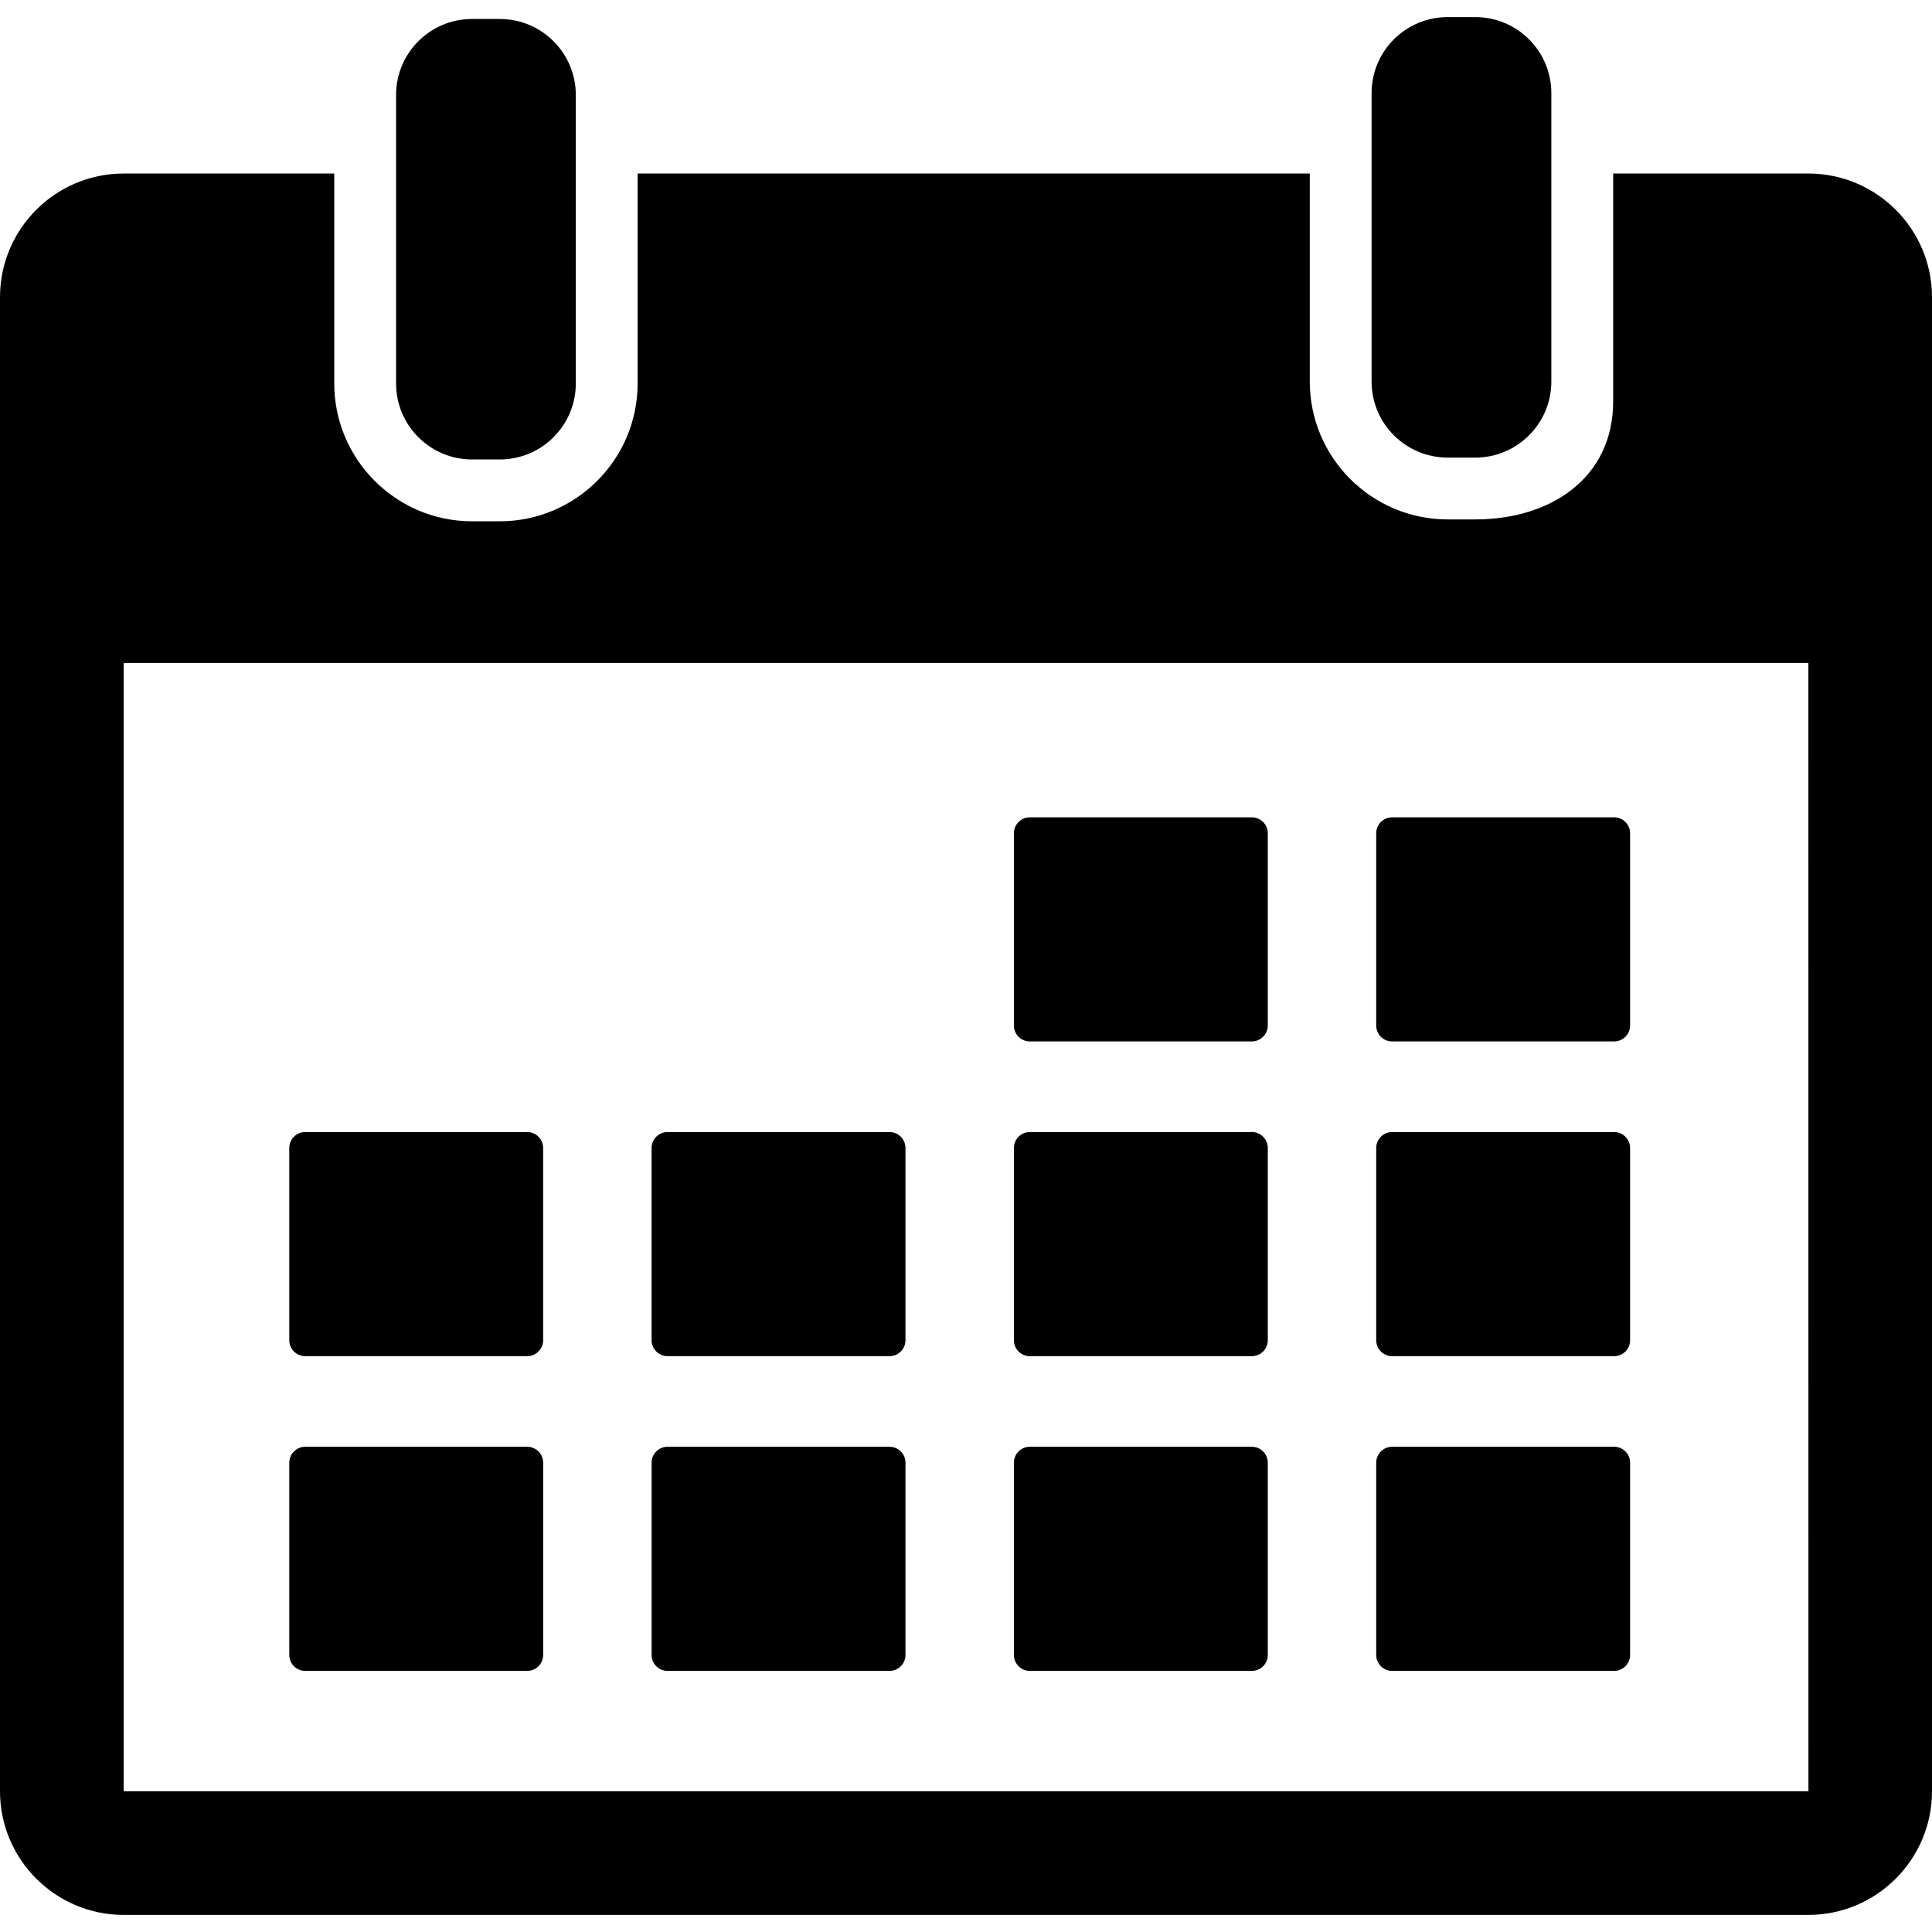
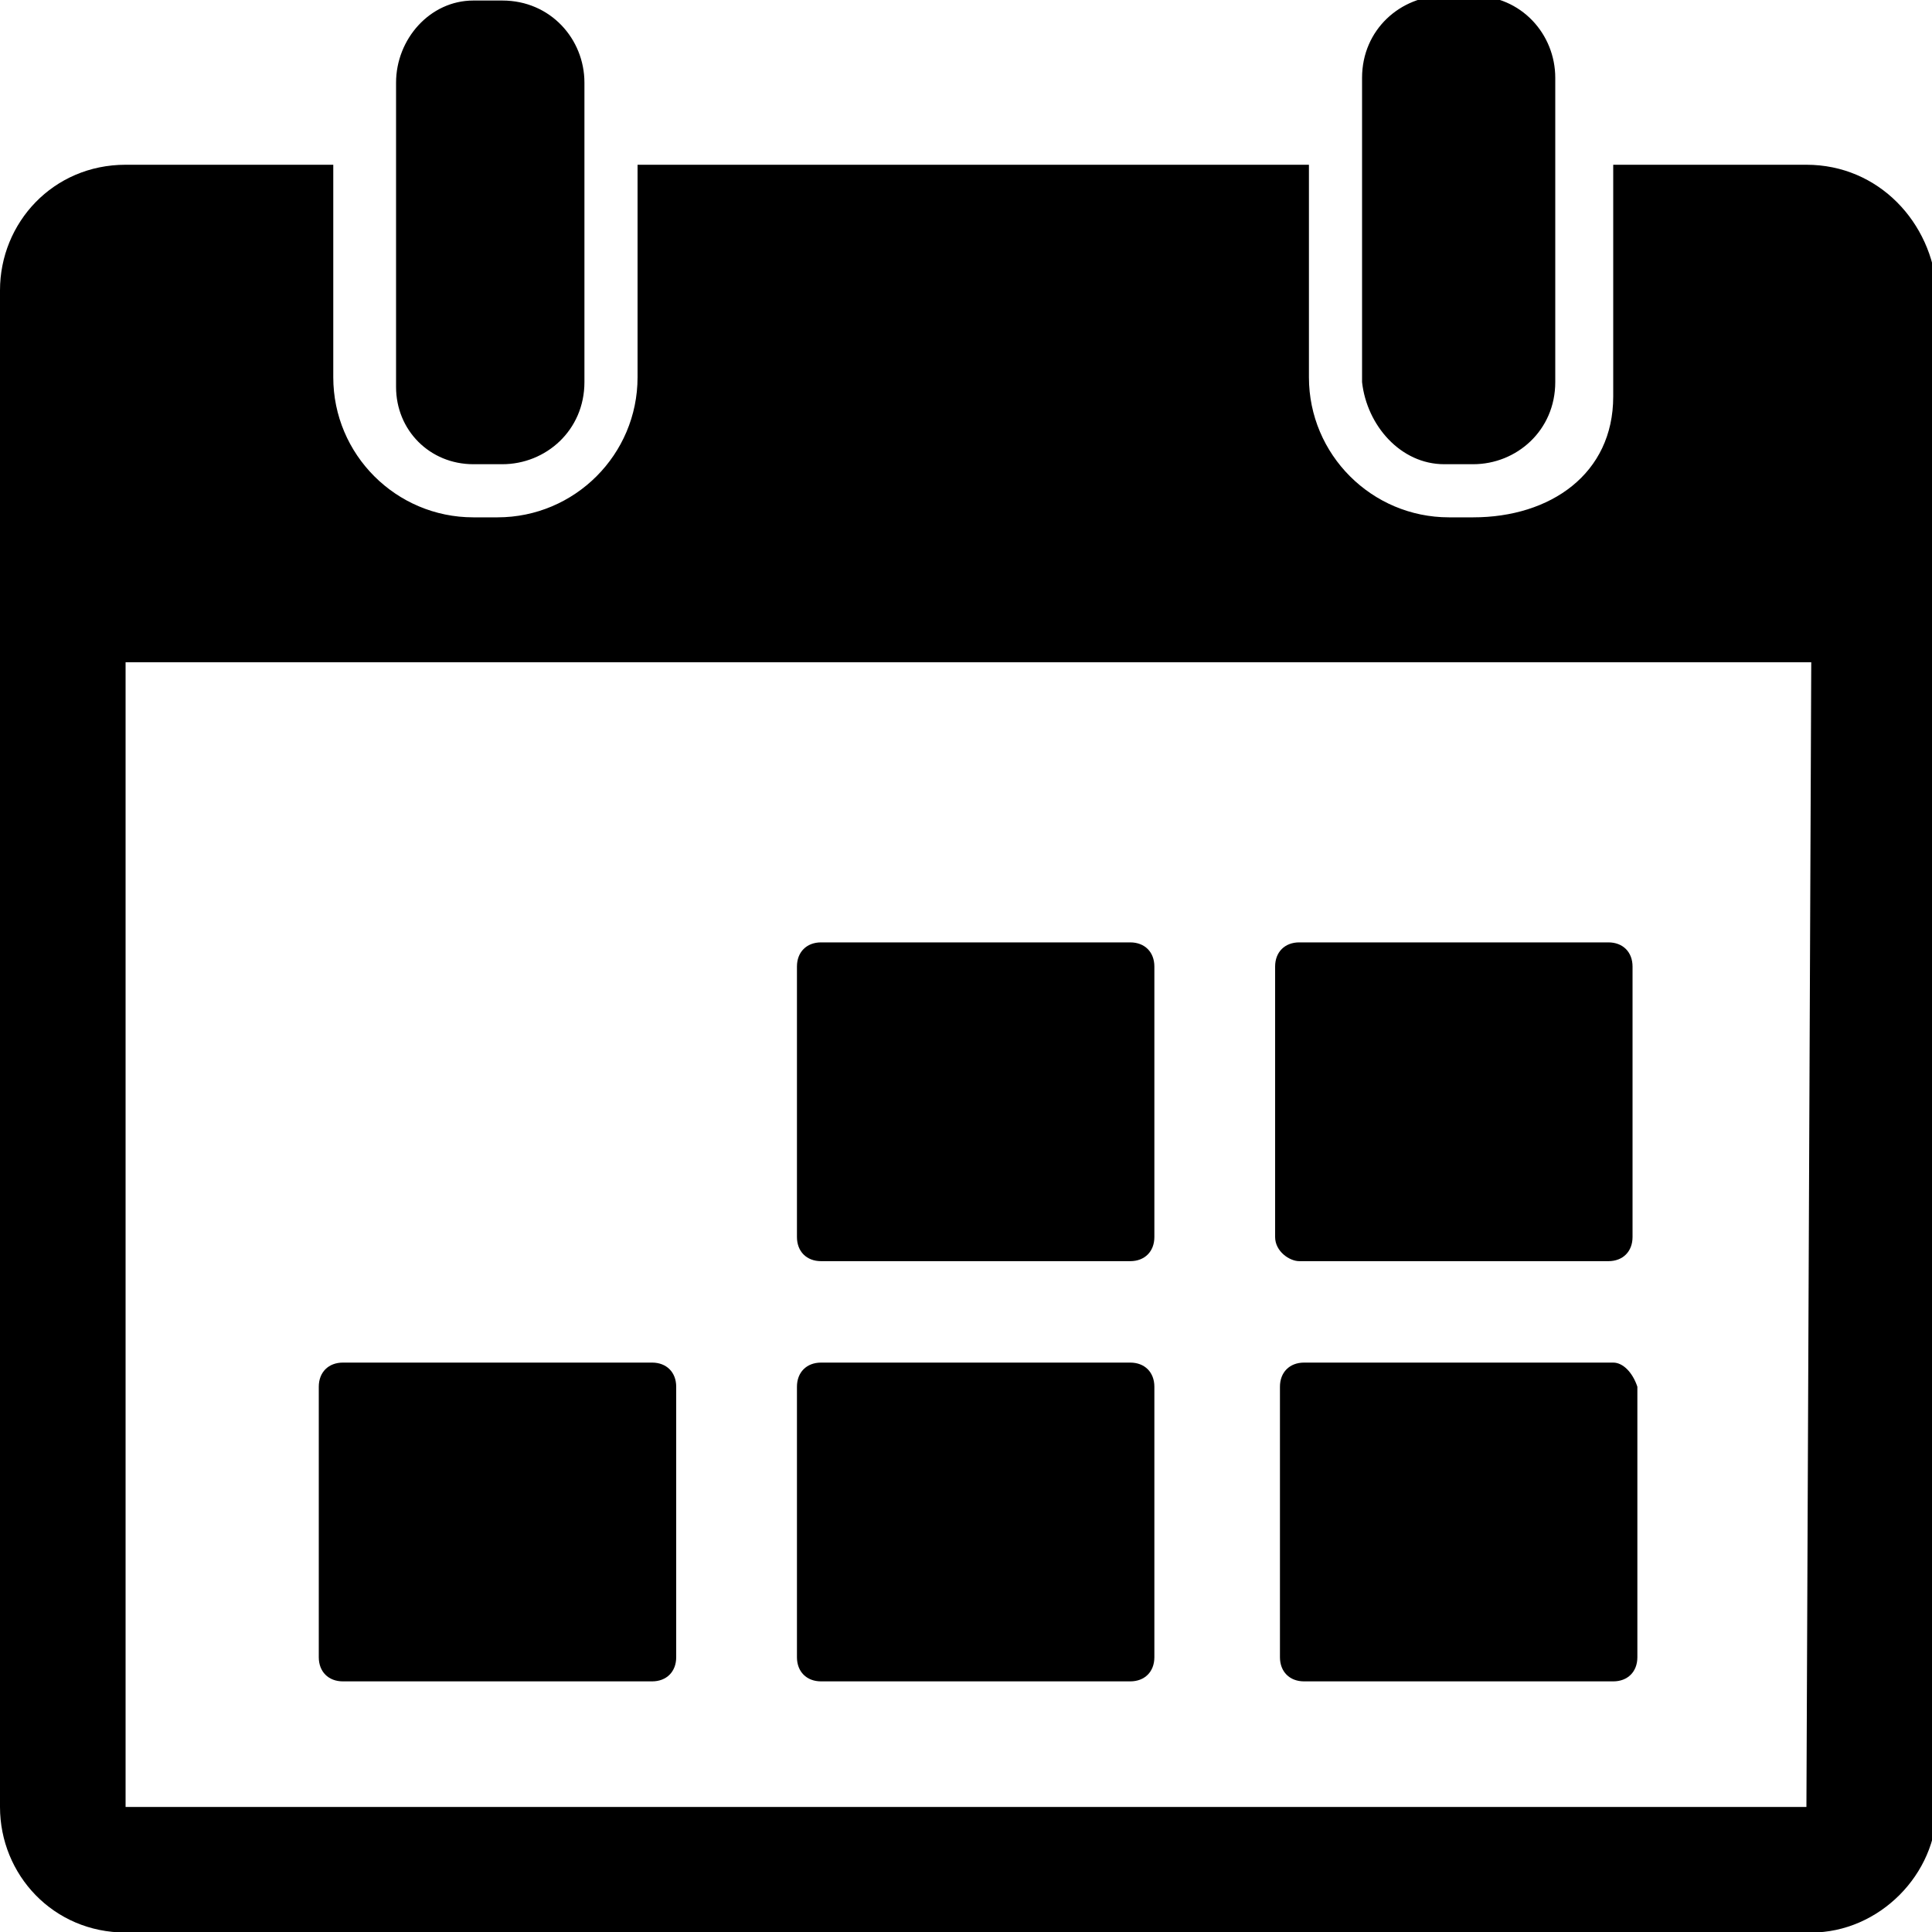
- <svg xmlns="http://www.w3.org/2000/svg" version="1.1" id="Capa_1" x="0px" y="0px" width="484.951px" height="484.951px" viewBox="0 0 484.951 484.951" style="enable-background:new 0 0 484.951 484.951;" xml:space="preserve">
-   <g>
-     <g id="_x31_5_38_">
-       <g>
-         <path d="M118.505,115.332h6.938c10.544,0,19.091-8.55,19.091-19.091V43.558V23.852c0-10.541-8.547-19.09-19.091-19.09h-6.938     c-10.543,0-19.09,8.549-19.09,19.09v19.707v52.682C99.415,106.782,107.962,115.332,118.505,115.332z" />
-         <path d="M363.373,114.859h6.938c10.543,0,19.09-8.549,19.09-19.091v-57.21v-15.18c0-10.54-8.547-19.089-19.09-19.089h-6.938     c-10.545,0-19.092,8.549-19.092,19.089v15.18v57.209C344.283,106.31,352.83,114.859,363.373,114.859z" />
-         <path d="M453.916,43.558H404.92v57.209c0,19.084-15.525,29.61-34.607,29.61h-6.938c-19.084,0-34.609-15.526-34.609-34.61V43.558     H160.053V96.24c0,19.084-15.525,34.61-34.609,34.61h-6.938c-19.083,0-34.608-15.526-34.608-34.61V43.558H31.036     C13.923,43.558,0,57.481,0,74.595v375.03c0,17.114,13.923,31.037,31.036,31.037h422.88c17.113,0,31.035-13.923,31.035-31.037     V74.595C484.953,57.482,471.029,43.558,453.916,43.558z M453.916,449.625H31.037l-0.001-283.213h422.886l0.016,283.212     C453.936,449.624,453.93,449.625,453.916,449.625z" />
-         <path d="M258.498,261.41h55.727c2.209,0,4-1.791,4-4v-48.255c0-2.209-1.791-4-4-4h-55.727c-2.209,0-4,1.791-4,4v48.255     C254.498,259.619,256.289,261.41,258.498,261.41z" />
-         <path d="M349.443,261.41h55.727c2.209,0,4-1.791,4-4v-48.255c0-2.209-1.791-4-4-4h-55.727c-2.209,0-4,1.791-4,4v48.255     C345.443,259.619,347.234,261.41,349.443,261.41z" />
-         <path d="M76.611,340.41h55.726c2.209,0,4-1.791,4-4v-48.256c0-2.209-1.791-4-4-4H76.611c-2.209,0-4,1.791-4,4v48.256     C72.611,338.619,74.402,340.41,76.611,340.41z" />
-         <path d="M167.555,340.41h55.726c2.209,0,4-1.791,4-4v-48.256c0-2.209-1.791-4-4-4h-55.726c-2.209,0-4,1.791-4,4v48.256     C163.555,338.619,165.346,340.41,167.555,340.41z" />
-         <path d="M258.499,340.41h55.726c2.209,0,4-1.791,4-4v-48.256c0-2.209-1.791-4-4-4h-55.726c-2.209,0-4,1.791-4,4v48.256     C254.499,338.619,256.29,340.41,258.499,340.41z" />
-         <path d="M349.443,340.41h55.727c2.209,0,4-1.791,4-4v-48.256c0-2.209-1.791-4-4-4h-55.727c-2.209,0-4,1.791-4,4v48.256     C345.443,338.619,347.234,340.41,349.443,340.41z" />
-         <path d="M132.337,363.154H76.612c-2.209,0-4,1.791-4,4v48.256c0,2.209,1.791,4,4,4h55.726c2.209,0,4-1.791,4-4v-48.256     C136.337,364.945,134.546,363.154,132.337,363.154z" />
-         <path d="M223.282,363.154h-55.726c-2.209,0-4,1.791-4,4v48.256c0,2.209,1.791,4,4,4h55.726c2.209,0,4-1.791,4-4v-48.256     C227.282,364.945,225.491,363.154,223.282,363.154z" />
-         <path d="M314.227,363.154H258.5c-2.209,0-4,1.791-4,4v48.256c0,2.209,1.791,4,4,4h55.727c2.209,0,4-1.791,4-4v-48.256     C318.227,364.945,316.436,363.154,314.227,363.154z" />
-         <path d="M405.17,363.154h-55.727c-2.209,0-4,1.791-4,4v48.256c0,2.209,1.791,4,4,4h55.727c2.209,0,4-1.791,4-4v-48.256     C409.17,364.945,407.379,363.154,405.17,363.154z" />
-       </g>
-     </g>
-   </g>
-   <g>
- </g>
-   <g>
- </g>
-   <g>
- </g>
-   <g>
- </g>
-   <g>
- </g>
-   <g>
- </g>
-   <g>
- </g>
-   <g>
- </g>
-   <g>
- </g>
-   <g>
- </g>
-   <g>
- </g>
-   <g>
- </g>
-   <g>
- </g>
-   <g>
- </g>
-   <g>
- </g>
+ <svg xmlns="http://www.w3.org/2000/svg" viewBox="0 0 40 40">
+   <path transform="translate(0 -4.289)" d="M9.8,13.9h0.6c0.9,0,1.7-0.7,1.7-1.7l0,0V6c0-0.9-0.7-1.7-1.7-1.7l0,0H9.8C8.9,4.3,8.2,5.1,8.2,6v0v6.3C8.2,13.2,8.9,13.9,9.8,13.9L9.8,13.9z M29.9,13.9h0.6c0.9,0,1.7-0.7,1.7-1.7c0,0,0,0,0,0V5.9c0-0.9-0.7-1.7-1.7-1.7l0,0h-0.6c-0.9,0-1.7,0.7-1.7,1.7c0,0,0,0,0,0v6.3C28.3,13.1,29,13.9,29.9,13.9L29.9,13.9z M37.4,7.7h-4v4.8c0,1.6-1.3,2.5-2.9,2.5H30c-1.6,0-2.9-1.3-2.9-2.9V7.7H13.2v4.4c0,1.6-1.3,2.9-2.9,2.9H9.8c-1.6,0-2.9-1.3-2.9-2.9V7.7H2.6C1.1,7.7,0,8.9,0,10.3v31.4c0,1.4,1.1,2.6,2.6,2.6h34.9c1.4,0,2.6-1.2,2.6-2.6V10.3C40,8.9,38.9,7.7,37.4,7.7z M37.4,41.7H2.6V18h34.9L37.4,41.7L37.4,41.7z M17,30.4h6.4c0.3,0,0.5-0.2,0.5-0.5v-5.6c0-0.3-0.2-0.5-0.5-0.5H17c-0.3,0-0.5,0.2-0.5,0.5l0,0v5.6C16.5,30.2,16.7,30.4,17,30.4C17,30.4,17,30.4,17,30.4z M26.9,30.4h6.4c0.3,0,0.5-0.2,0.5-0.5v-5.6c0-0.3-0.2-0.5-0.5-0.5h-6.4c-0.3,0-0.5,0.2-0.5,0.5v0v5.6C26.4,30.2,26.7,30.4,26.9,30.4z M13.5,32.5H7.1c-0.3,0-0.5,0.2-0.5,0.5v5.6c0,0.3,0.2,0.5,0.5,0.5h6.4c0.3,0,0.5-0.2,0.5-0.5v-5.6C14,32.7,13.8,32.5,13.5,32.5z M23.4,32.5H17c-0.3,0-0.5,0.2-0.5,0.5l0,0v5.6c0,0.3,0.2,0.5,0.5,0.5c0,0,0,0,0,0h6.4c0.3,0,0.5-0.2,0.5-0.5v-5.6C23.9,32.7,23.7,32.5,23.4,32.5z M33.4,32.5h-6.4c-0.3,0-0.5,0.2-0.5,0.5v0v5.6c0,0.3,0.2,0.5,0.5,0.5h0h6.4c0.3,0,0.5-0.2,0.5-0.5v0v-5.6C33.8,32.7,33.6,32.5,33.4,32.5L33.4,32.5z" />
</svg>
